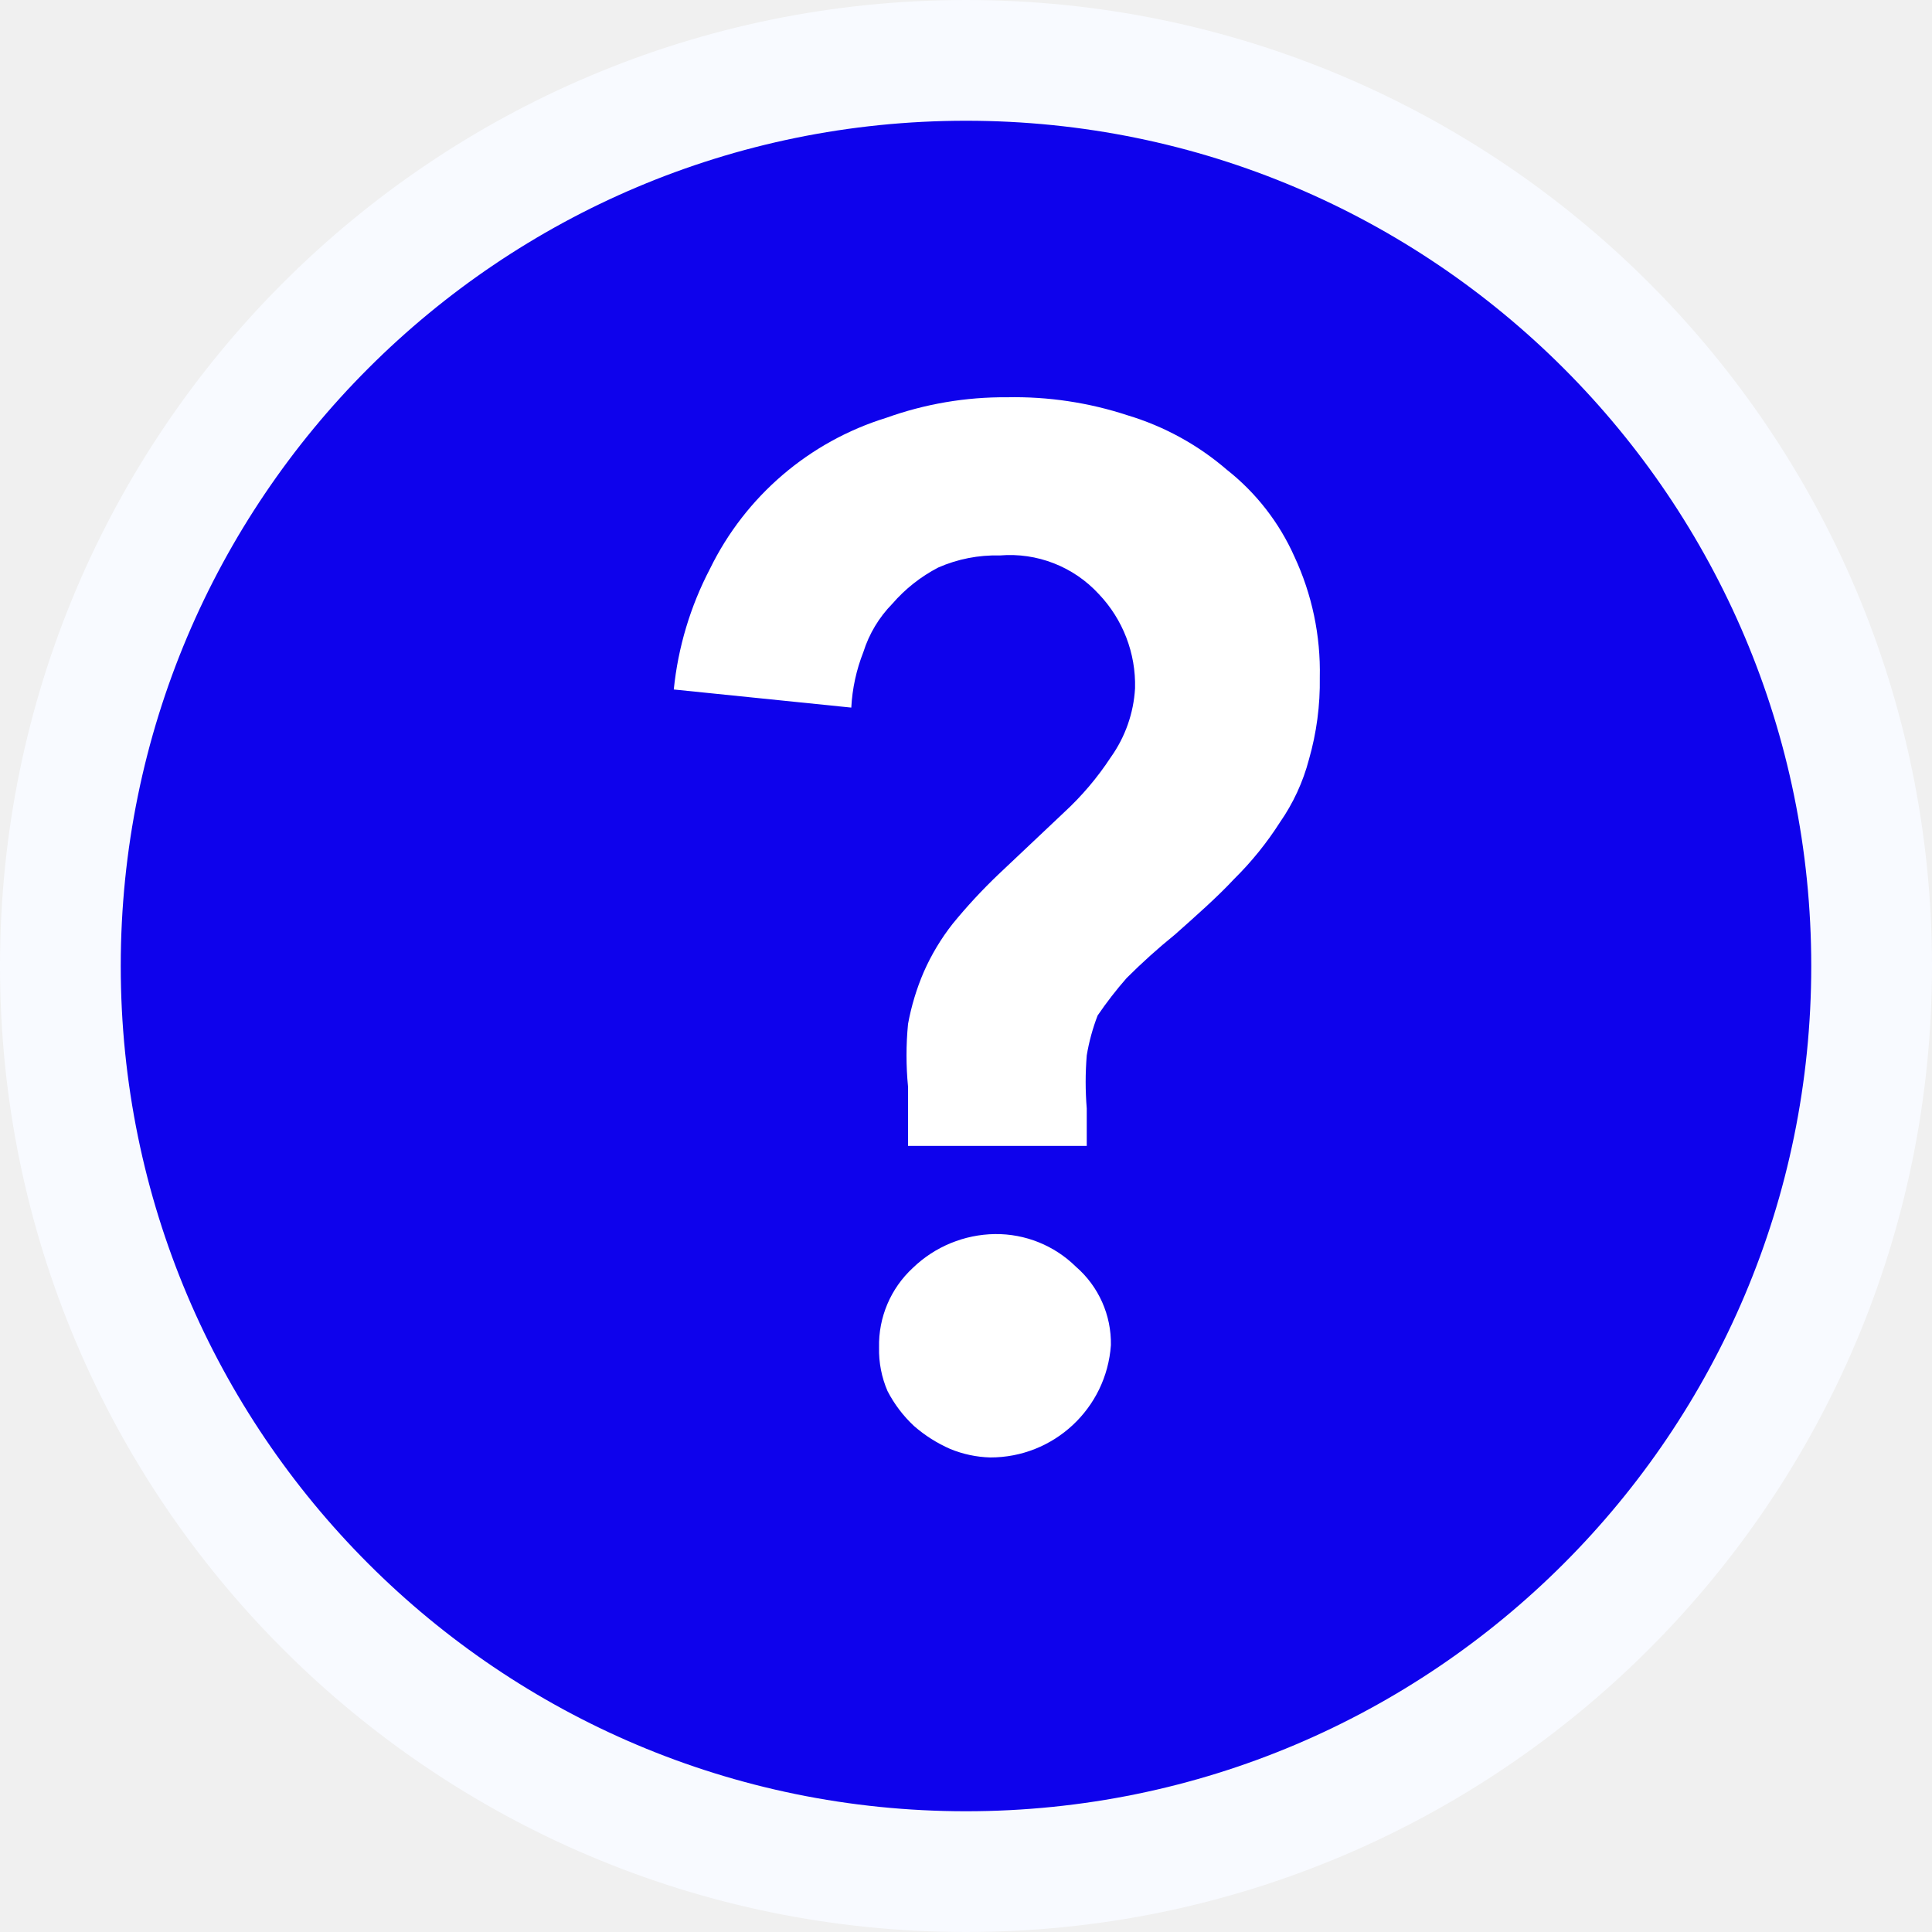
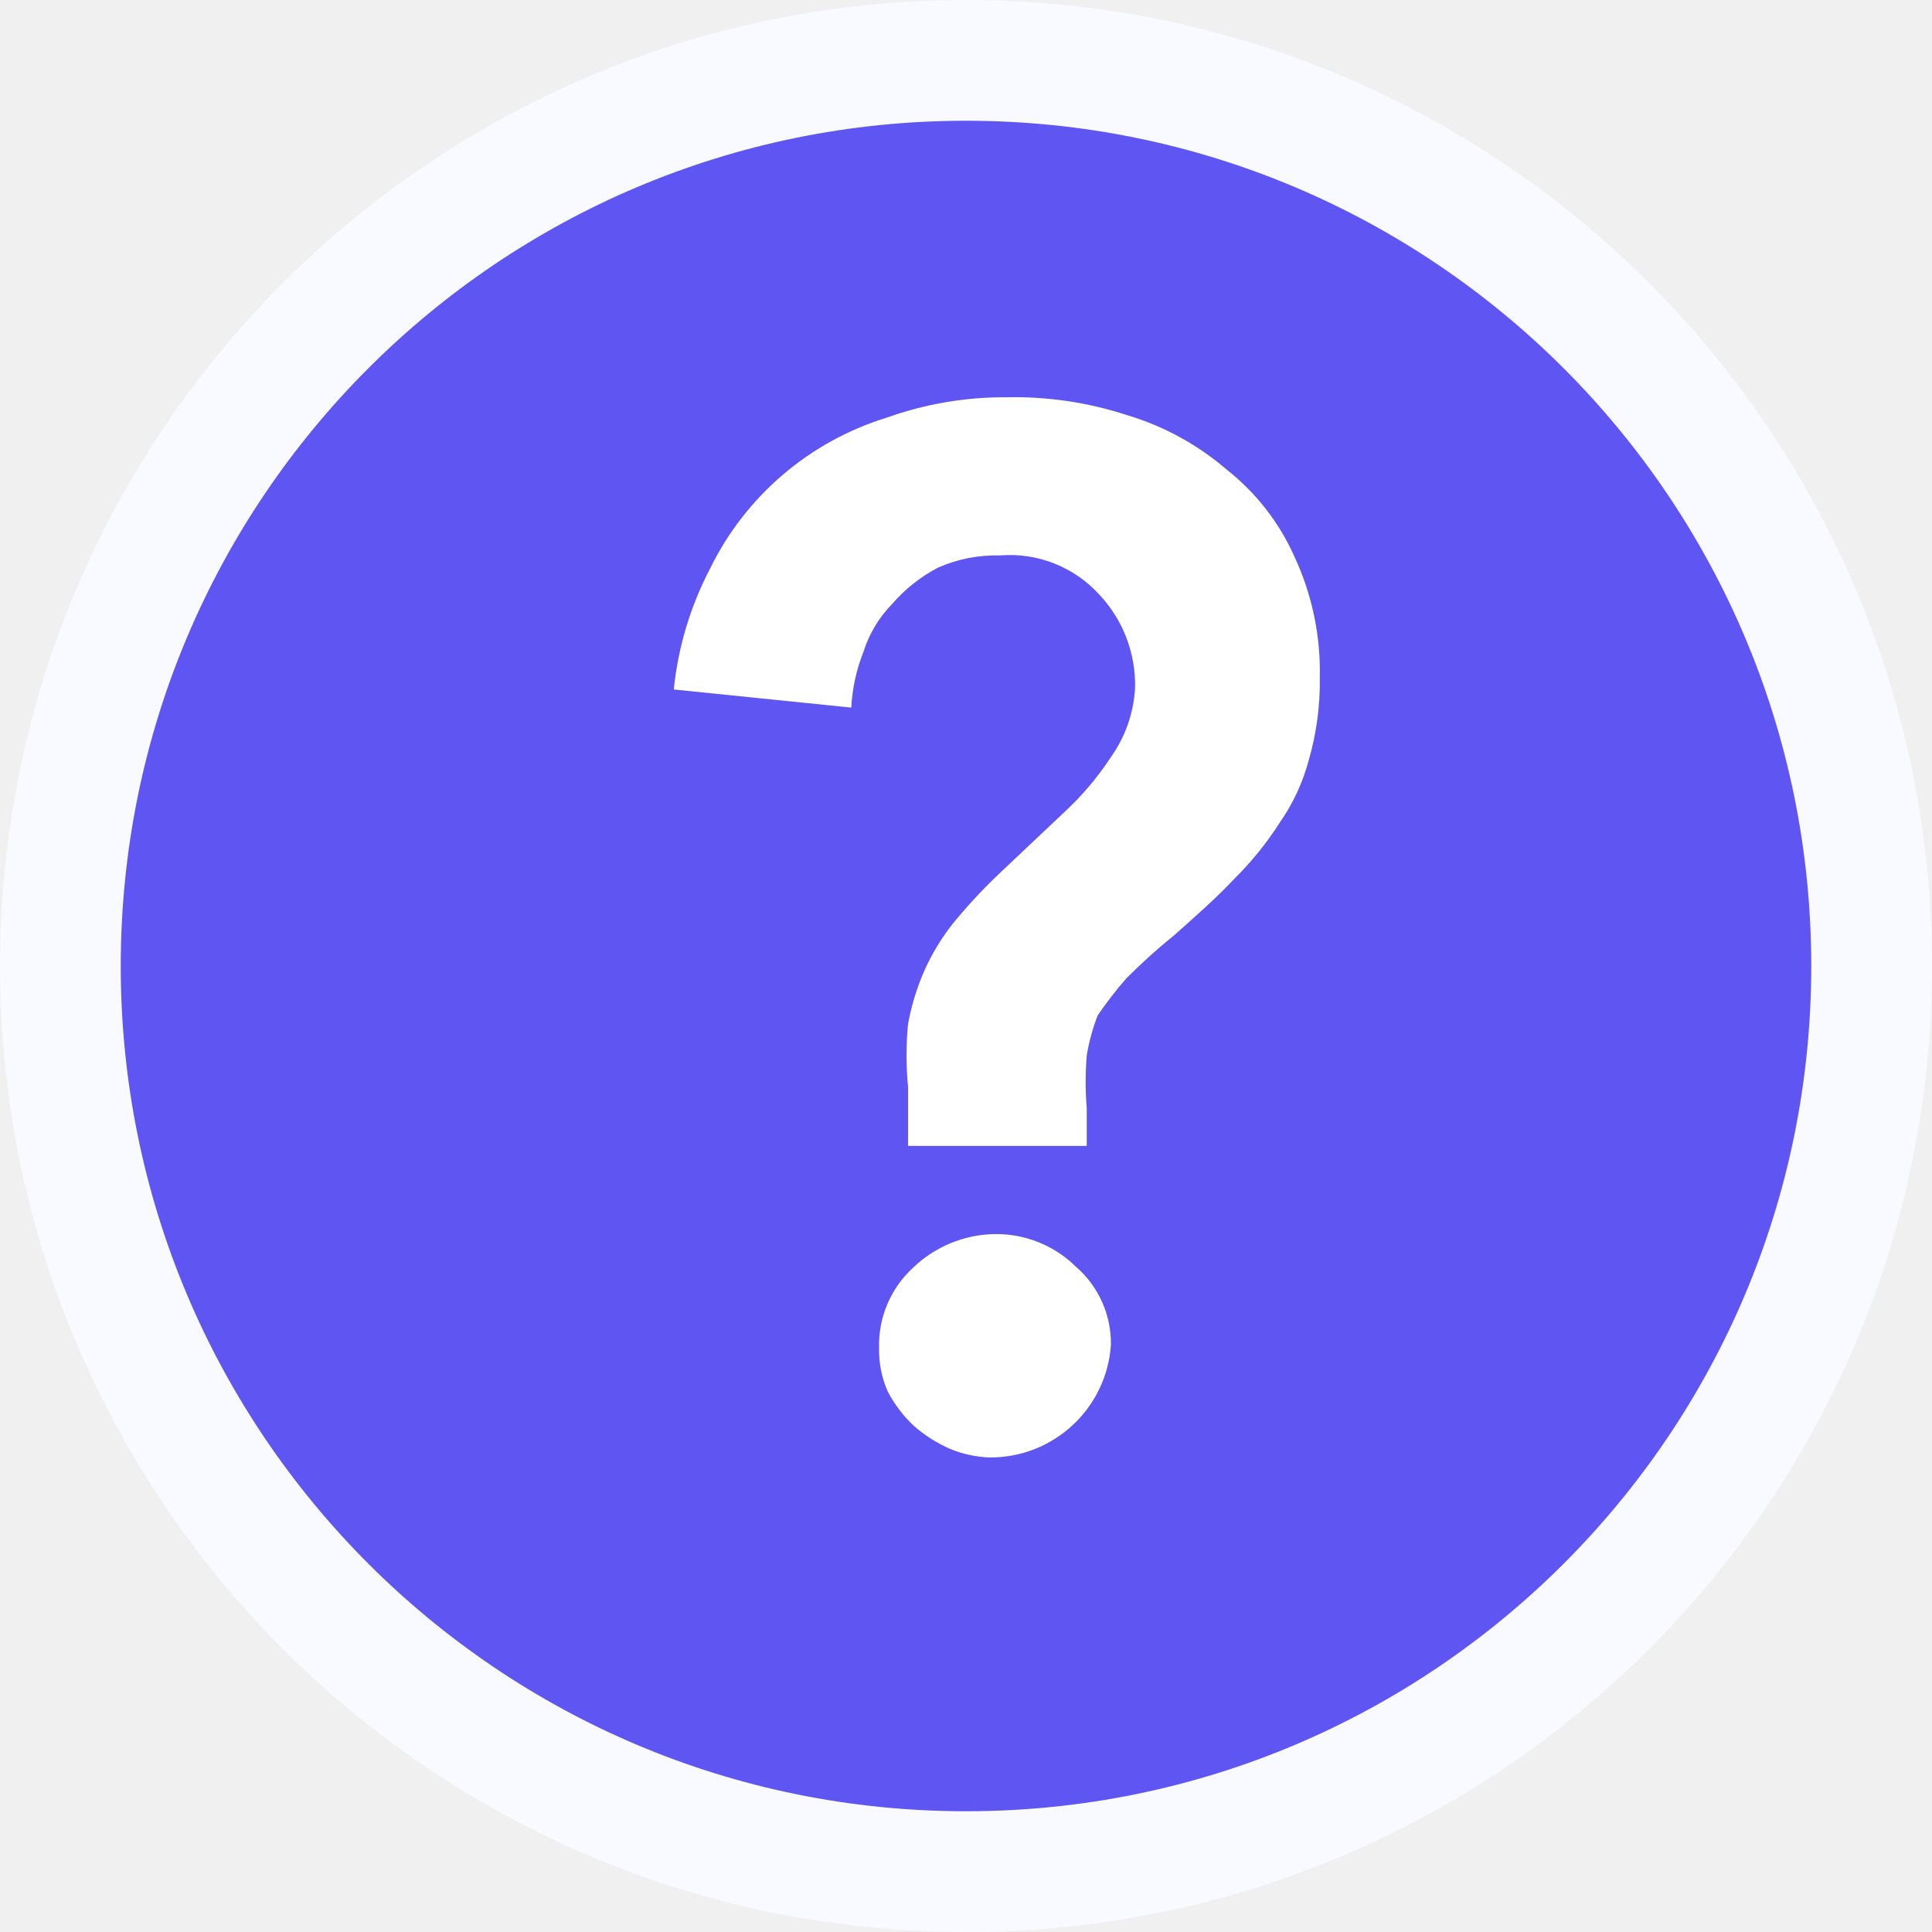
<svg xmlns="http://www.w3.org/2000/svg" viewBox="0 0 16 16">
  <defs>
-     <style>.cls-1{fill:#0E02EC;stroke:#f8faff;}.cls-2{fill:#fff;}</style>
+     <style>.cls-1{fill:#5E55F2;stroke:#f8faff;}.cls-2{fill:#fff;}</style>
  </defs>
  <g id="Layer_2" data-name="Layer 2">
    <g id="Layer_1-2" data-name="Layer 1">
      <circle class="cls-1" cx="8" cy="8" r="7.5" />
      <path class="cls-2" d="M7.52,9.49V9a2.68,2.68,0,0,1,0-.52,2,2,0,0,1,.13-.43,1.85,1.85,0,0,1,.24-.4,4.5,4.5,0,0,1,.38-.41l.54-.51a2.44,2.44,0,0,0,.39-.46A1.09,1.09,0,0,0,9.4,5.7a1.09,1.09,0,0,0-.3-.78,1,1,0,0,0-.82-.32,1.19,1.19,0,0,0-.51.1A1.29,1.29,0,0,0,7.39,5a1,1,0,0,0-.24.4,1.46,1.46,0,0,0-.1.46L5.58,5.71a2.76,2.76,0,0,1,.3-1A2.42,2.42,0,0,1,7.34,3.46a2.89,2.89,0,0,1,1-.17,3,3,0,0,1,1,.15,2.25,2.25,0,0,1,.82.45,1.9,1.9,0,0,1,.56.72,2.25,2.25,0,0,1,.21,1,2.33,2.33,0,0,1-.09.68,1.64,1.64,0,0,1-.24.52,2.7,2.7,0,0,1-.38.47c-.14.15-.31.3-.49.46a5.17,5.17,0,0,0-.4.36,3.24,3.24,0,0,0-.24.31A1.7,1.7,0,0,0,9,8.74a2.68,2.68,0,0,0,0,.44v.31Zm-.24,1.67a.87.87,0,0,1,.28-.66,1,1,0,0,1,.68-.28.94.94,0,0,1,.67.27.84.84,0,0,1,.29.65,1,1,0,0,1-1,.93A.94.94,0,0,1,7.87,12a1.17,1.17,0,0,1-.3-.19,1.06,1.06,0,0,1-.22-.29A.86.86,0,0,1,7.28,11.16Z" />
    </g>
  </g>
</svg>
